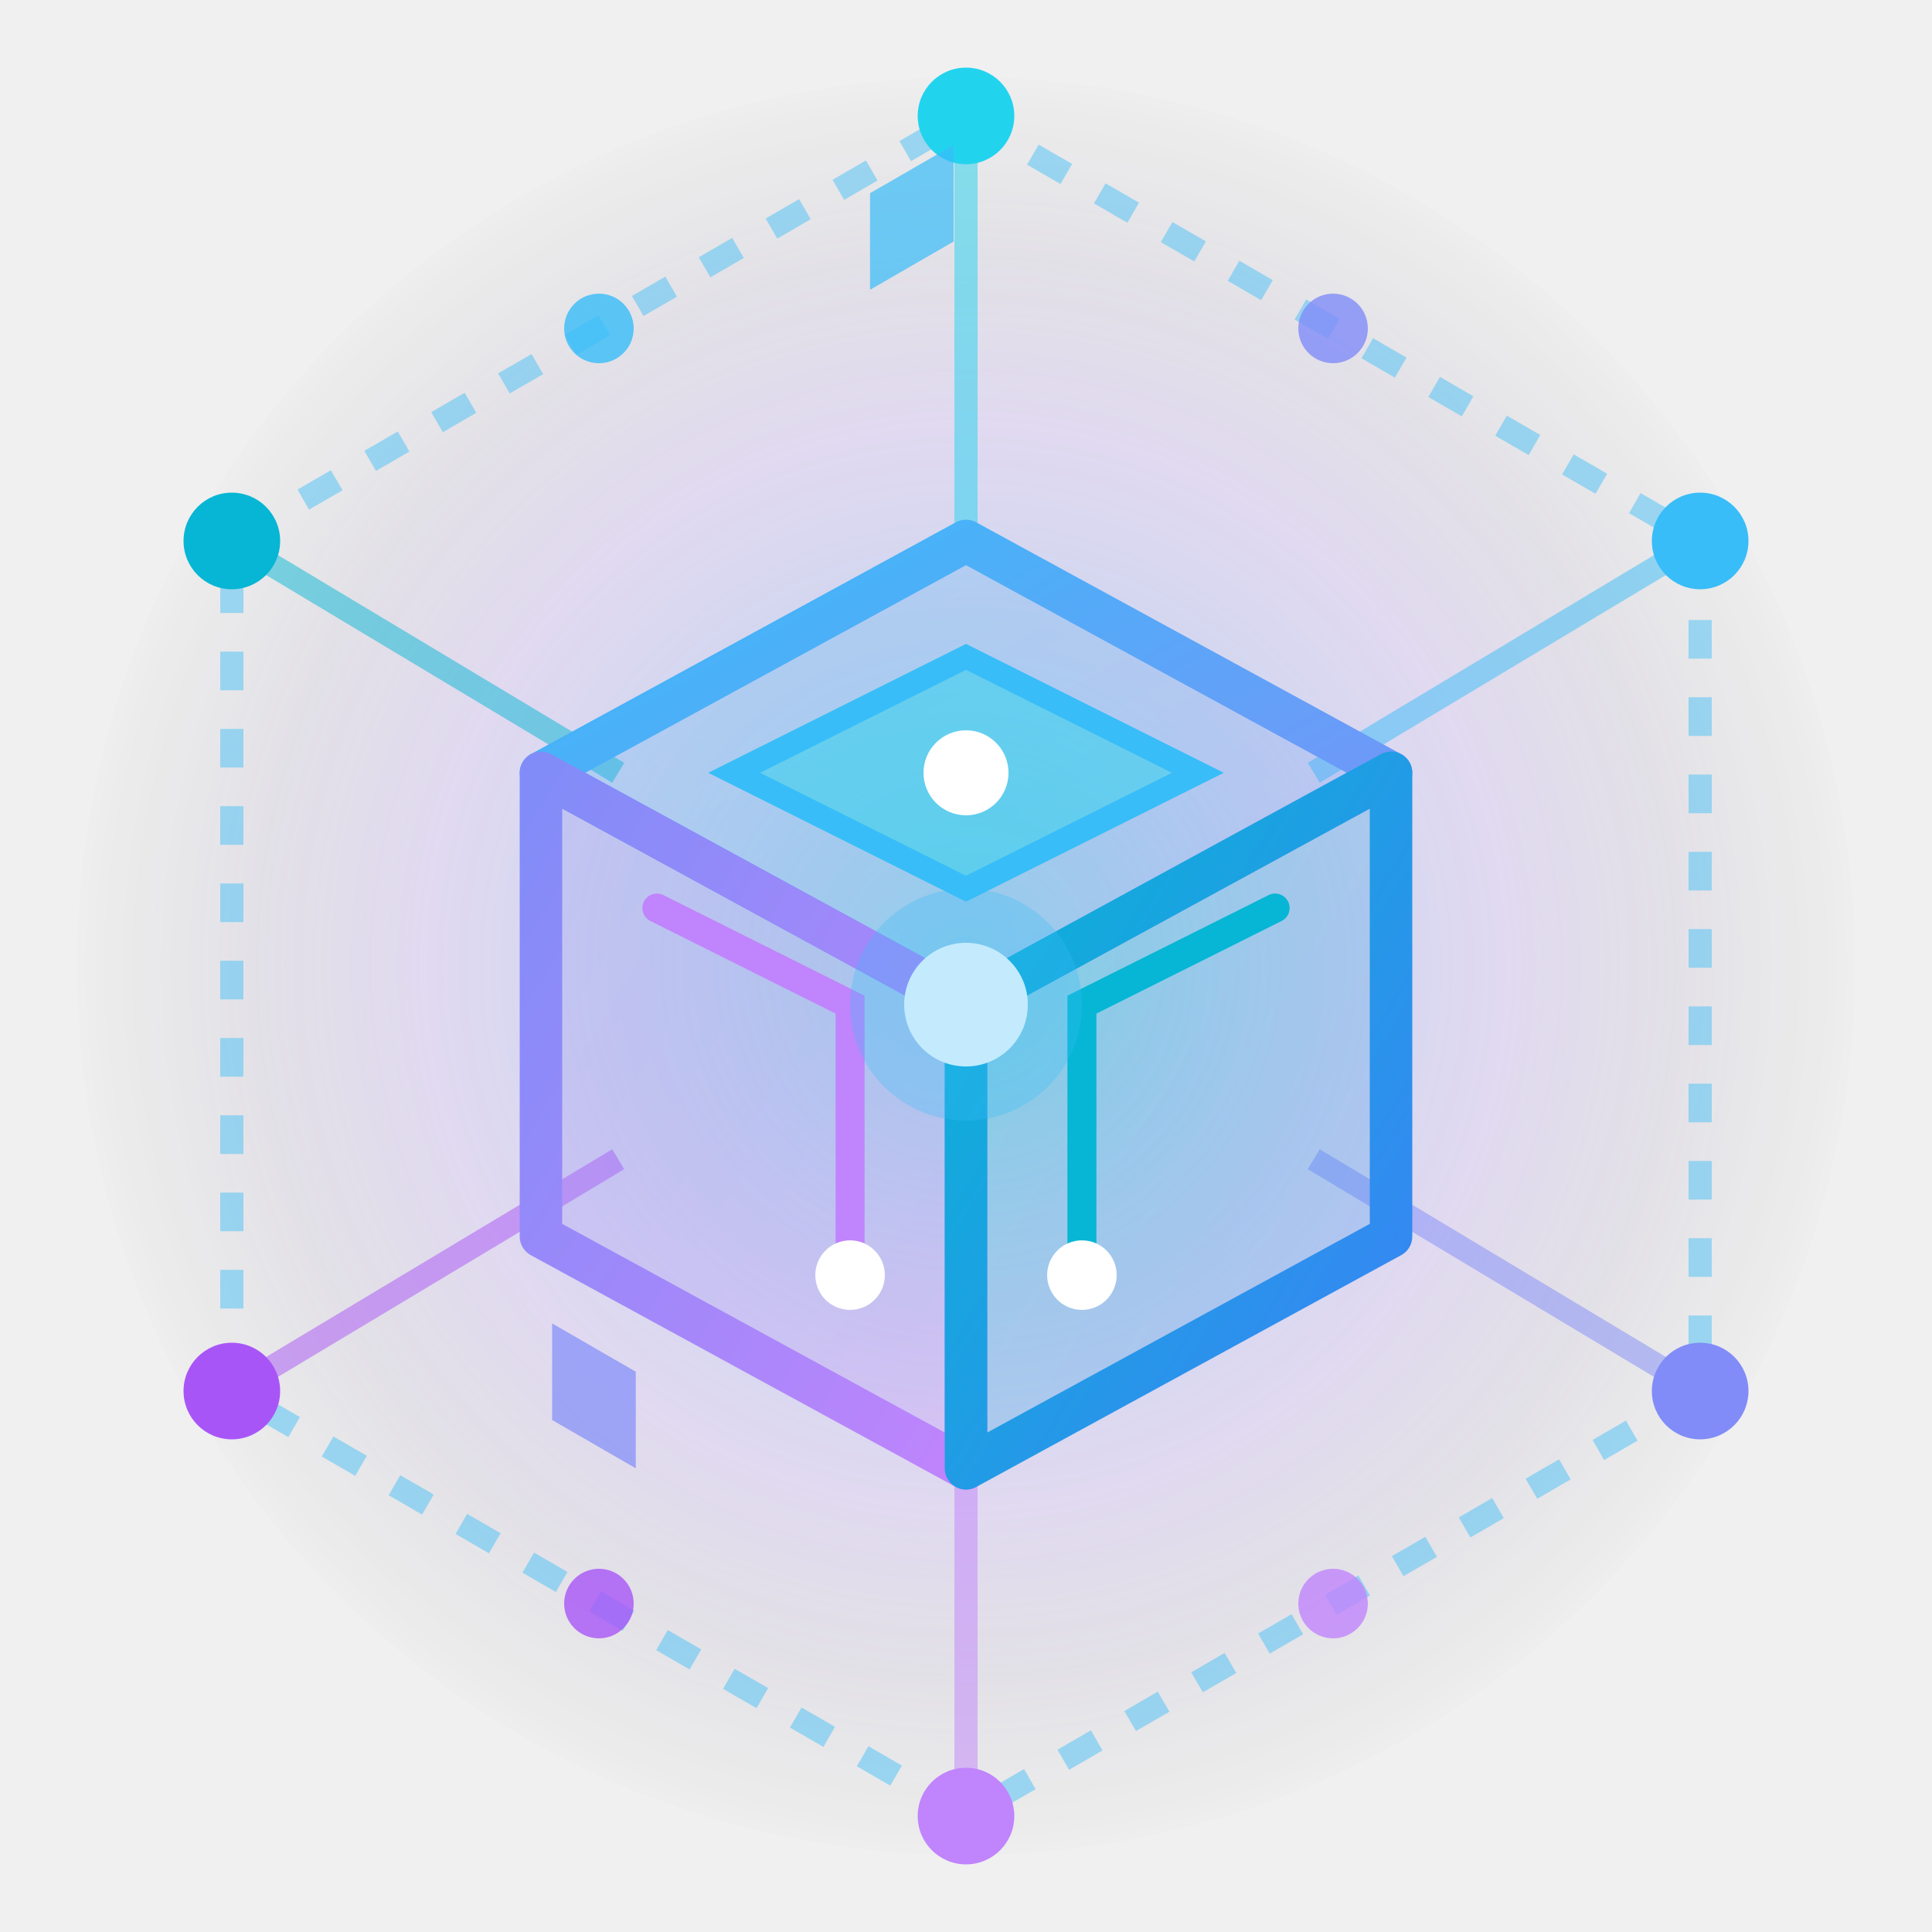
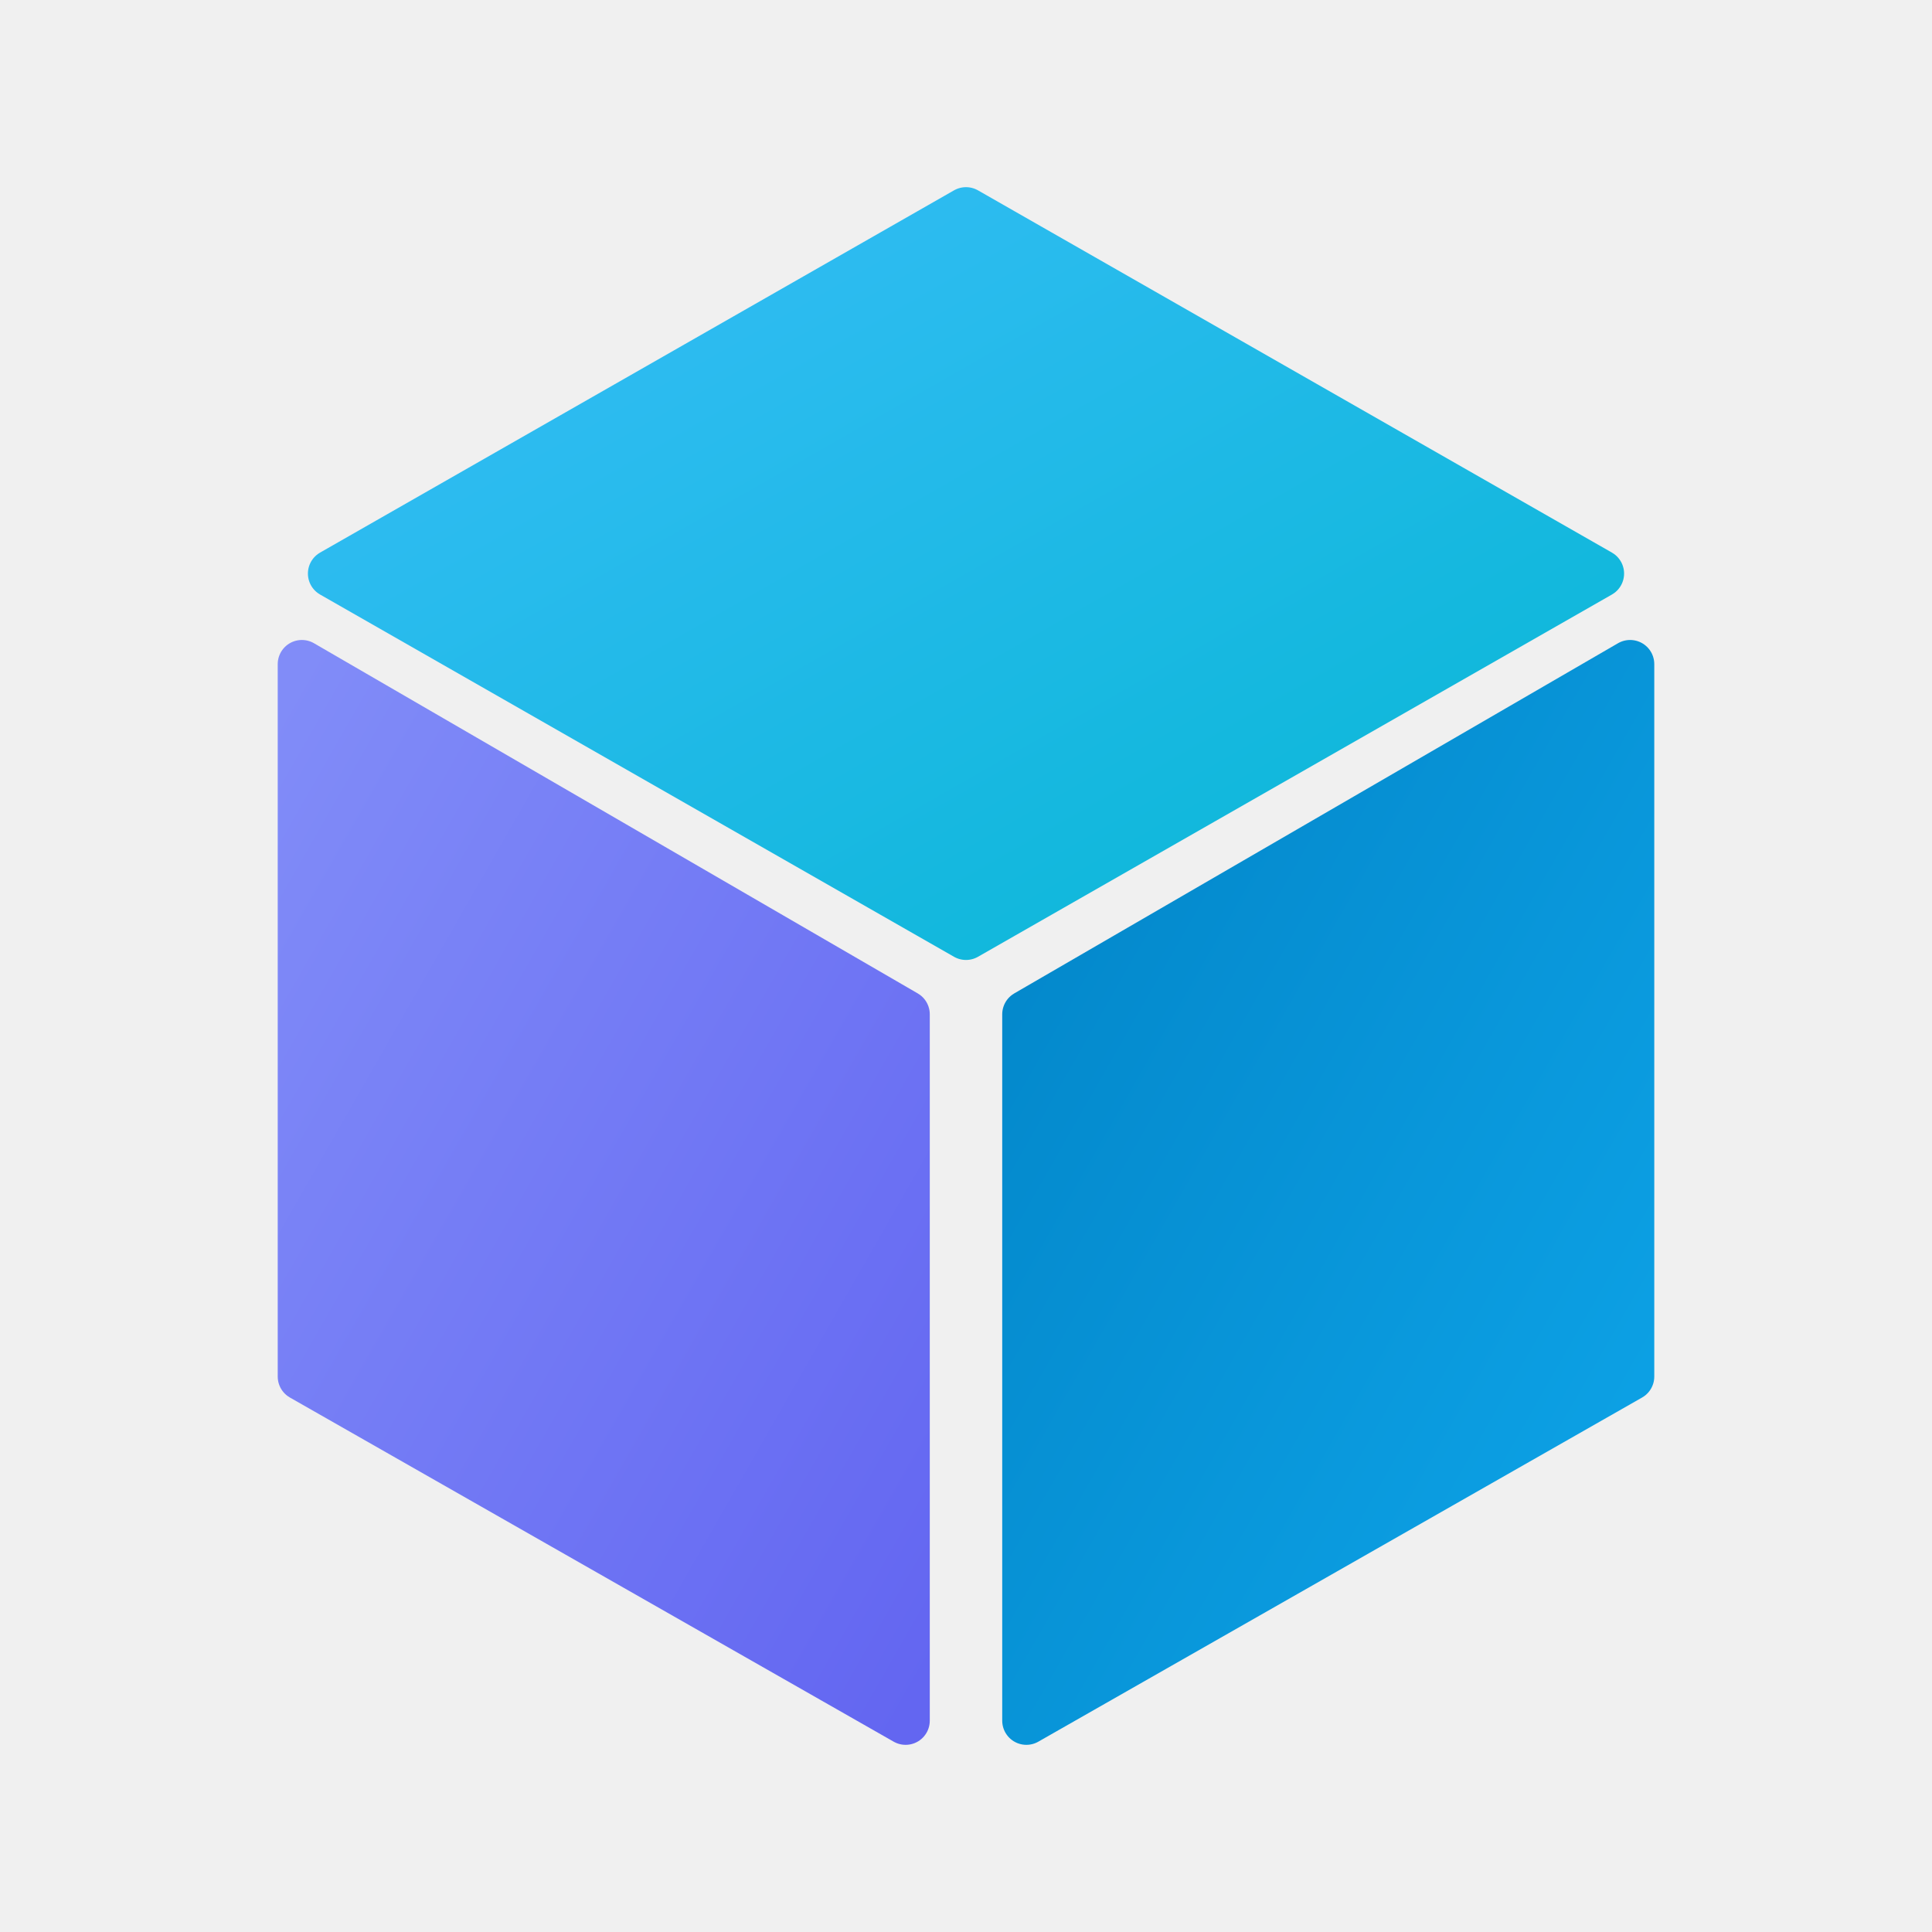
- <svg xmlns="http://www.w3.org/2000/svg" viewBox="0 0 100 100" fill="none">
+ <svg xmlns="http://www.w3.org/2000/svg" viewBox="0 0 32 32" fill="none">
  <defs>
-     <radialGradient id="coreGlow" cx="50%" cy="50%" r="50%">
-       <stop offset="0%" stop-color="#06b6d4" stop-opacity="0.35" />
-       <stop offset="60%" stop-color="#8b5cf6" stop-opacity="0.15" />
-       <stop offset="100%" stop-color="#090b10" stop-opacity="0" />
-     </radialGradient>
-     <linearGradient id="topFaceGrad" x1="0%" y1="0%" x2="100%" y2="100%">
+     <linearGradient id="logoTop" x1="0%" y1="0%" x2="100%" y2="100%">
      <stop offset="0%" stop-color="#38bdf8" />
-       <stop offset="100%" stop-color="#818cf8" />
+       <stop offset="100%" stop-color="#06b6d4" />
    </linearGradient>
-     <linearGradient id="leftFaceGrad" x1="0%" y1="0%" x2="100%" y2="100%">
+     <linearGradient id="logoLeft" x1="0%" y1="0%" x2="100%" y2="100%">
      <stop offset="0%" stop-color="#818cf8" />
-       <stop offset="100%" stop-color="#c084fc" />
+       <stop offset="100%" stop-color="#6366f1" />
    </linearGradient>
-     <linearGradient id="rightFaceGrad" x1="0%" y1="0%" x2="100%" y2="100%">
-       <stop offset="0%" stop-color="#06b6d4" />
-       <stop offset="100%" stop-color="#3b82f6" />
-     </linearGradient>
-     <linearGradient id="cyanLine" x1="0%" y1="0%" x2="100%" y2="100%">
-       <stop offset="0%" stop-color="#22d3ee" />
-       <stop offset="100%" stop-color="#818cf8" />
+     <linearGradient id="logoRight" x1="0%" y1="0%" x2="100%" y2="100%">
+       <stop offset="0%" stop-color="#0284c7" />
+       <stop offset="100%" stop-color="#0ea5e9" />
    </linearGradient>
  </defs>
-   <circle cx="50" cy="50" r="46" fill="url(#coreGlow)" />
-   <polygon points="50,6 88,28 88,72 50,94 12,72 12,28" stroke="#38bdf8" stroke-width="1.2" stroke-opacity="0.45" stroke-dasharray="2 2" fill="none" />
-   <line x1="50" y1="6" x2="50" y2="28" stroke="#22d3ee" stroke-width="1.2" stroke-opacity="0.5" />
-   <line x1="88" y1="28" x2="68" y2="40" stroke="#38bdf8" stroke-width="1.2" stroke-opacity="0.5" />
-   <line x1="88" y1="72" x2="68" y2="60" stroke="#818cf8" stroke-width="1.2" stroke-opacity="0.5" />
-   <line x1="50" y1="94" x2="50" y2="72" stroke="#c084fc" stroke-width="1.2" stroke-opacity="0.5" />
-   <line x1="12" y1="72" x2="32" y2="60" stroke="#a855f7" stroke-width="1.2" stroke-opacity="0.5" />
-   <line x1="12" y1="28" x2="32" y2="40" stroke="#06b6d4" stroke-width="1.2" stroke-opacity="0.5" />
-   <circle cx="50" cy="6" r="2.5" fill="#22d3ee" />
-   <circle cx="88" cy="28" r="2.5" fill="#38bdf8" />
-   <circle cx="88" cy="72" r="2.5" fill="#818cf8" />
-   <circle cx="50" cy="94" r="2.5" fill="#c084fc" />
-   <circle cx="12" cy="72" r="2.5" fill="#a855f7" />
-   <circle cx="12" cy="28" r="2.5" fill="#06b6d4" />
-   <circle cx="31" cy="17" r="1.8" fill="#38bdf8" fill-opacity="0.8" />
-   <circle cx="69" cy="17" r="1.8" fill="#818cf8" fill-opacity="0.8" />
-   <circle cx="31" cy="83" r="1.8" fill="#a855f7" fill-opacity="0.8" />
-   <circle cx="69" cy="83" r="1.8" fill="#c084fc" fill-opacity="0.8" />
-   <polygon points="50,28 72,40 50,52 28,40" fill="url(#topFaceGrad)" fill-opacity="0.25" stroke="url(#topFaceGrad)" stroke-width="2.2" stroke-linejoin="round" />
-   <polygon points="28,40 50,52 50,76 28,64" fill="url(#leftFaceGrad)" fill-opacity="0.25" stroke="url(#leftFaceGrad)" stroke-width="2.2" stroke-linejoin="round" />
-   <polygon points="50,52 72,40 72,64 50,76" fill="url(#rightFaceGrad)" fill-opacity="0.25" stroke="url(#rightFaceGrad)" stroke-width="2.2" stroke-linejoin="round" />
-   <polygon points="50,34 62,40 50,46 38,40" fill="#22d3ee" fill-opacity="0.5" stroke="#38bdf8" stroke-width="1.2" />
-   <circle cx="50" cy="40" r="2.2" fill="#ffffff" />
-   <path d="M34,47 L44,52 L44,66" stroke="#c084fc" stroke-width="1.5" stroke-linecap="round" fill="none" />
-   <circle cx="44" cy="66" r="1.8" fill="#ffffff" />
-   <rect x="33" y="52" width="5" height="5" transform="matrix(0.866 0.5 0 1 0 0)" fill="#818cf8" fill-opacity="0.7" />
-   <path d="M66,47 L56,52 L56,66" stroke="#06b6d4" stroke-width="1.5" stroke-linecap="round" fill="none" />
-   <circle cx="56" cy="66" r="1.8" fill="#ffffff" />
-   <rect x="52" y="36" width="5" height="5" transform="matrix(0.866 -0.5 0 1 0 0)" fill="#38bdf8" fill-opacity="0.7" />
-   <circle cx="50" cy="52" r="3.2" fill="#ffffff" />
-   <circle cx="50" cy="52" r="6" fill="#38bdf8" fill-opacity="0.3" />
+   <path d="M16 3.5 L26.5 9.5 L16 15.5 L5.5 9.5 Z" fill="url(#logoTop)" stroke="url(#logoTop)" stroke-width="0.8" stroke-linejoin="round" />
+   <path d="M5 11 L15 16.8 L15 28.5 L5 22.8 Z" fill="url(#logoLeft)" stroke="url(#logoLeft)" stroke-width="0.8" stroke-linejoin="round" />
+   <path d="M17 16.8 L27 11 L27 22.8 L17 28.5 Z" fill="url(#logoRight)" stroke="url(#logoRight)" stroke-width="0.8" stroke-linejoin="round" />
</svg>
